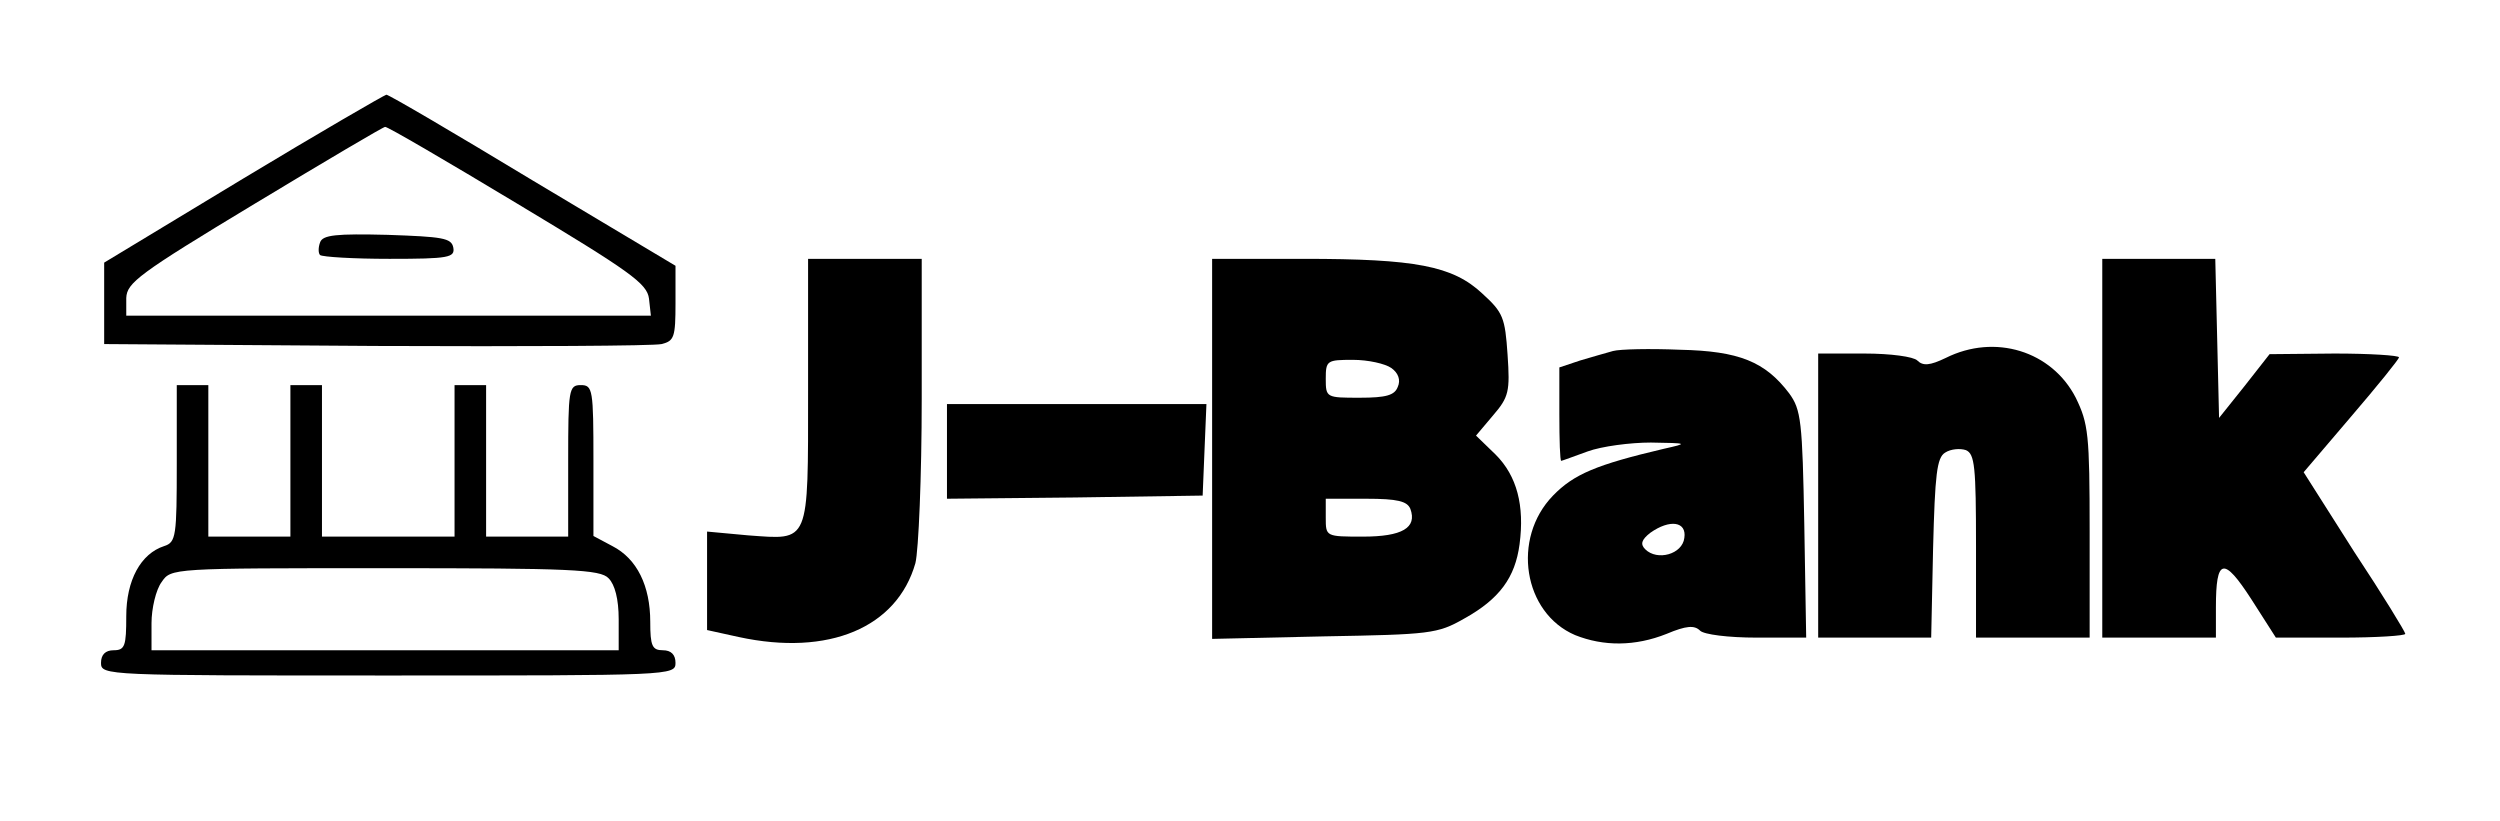
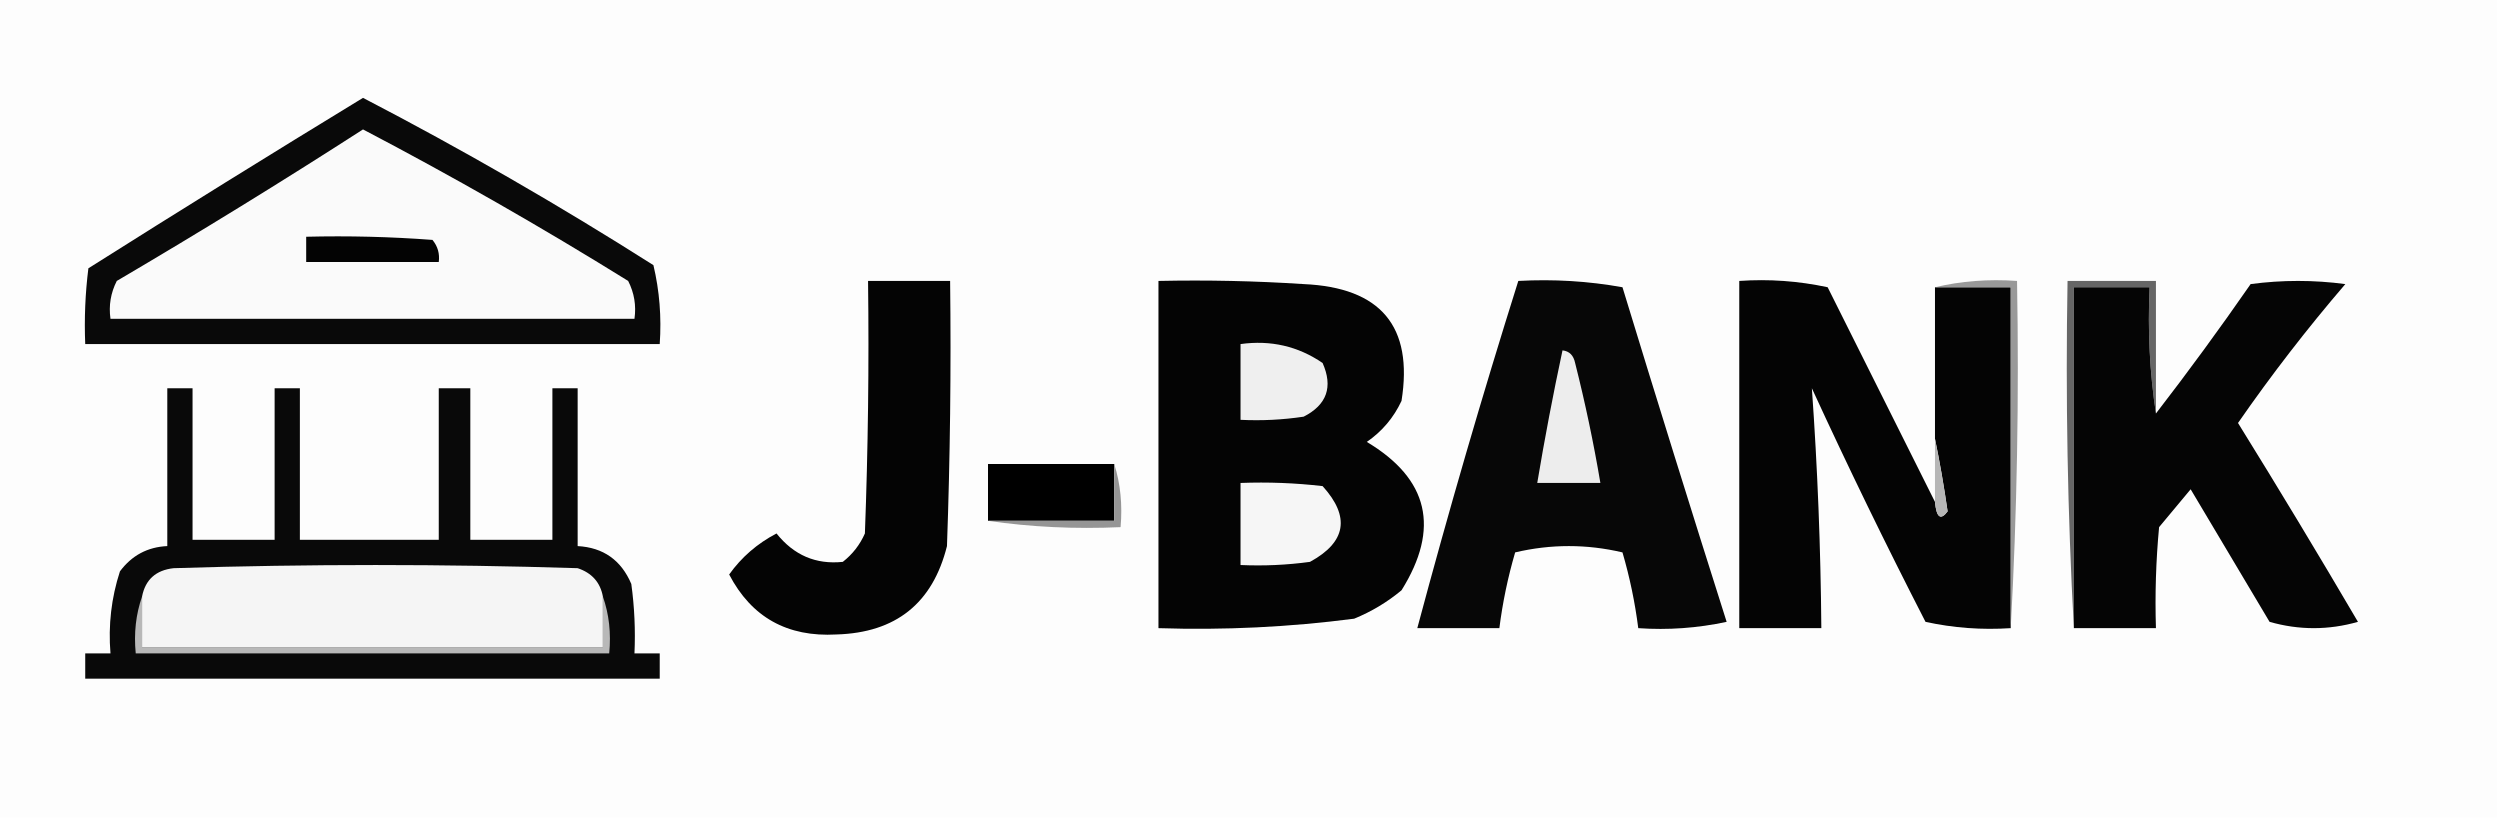
- <svg xmlns="http://www.w3.org/2000/svg" version="1.0" width="396pt" height="130pt" viewBox="0 0 396 130" preserveAspectRatio="xMidYMid meet">
-   <g transform="translate(0,130) scale(0.1,-0.1)" fill="#000000" stroke="none">
-     <path d="M385 1017 l-220 -133 0 -65 0 -64 430 -3 c237 -1 440 0 453 3 20 5 22 11 22 65 l0 59 -226 135 c-124 75 -228 136 -232 136 -4 -1 -106 -60 -227 -133z m435 -40 c178 -107 205 -126 208 -150 l3 -27 -415 0 -416 0 0 28 c1 24 19 38 203 149 111 67 204 122 207 122 3 1 97 -54 210 -122z" />
-     <path d="M507 916 c-3 -8 -3 -17 0 -20 4 -3 53 -6 110 -6 94 0 104 2 101 18 -3 15 -17 17 -104 20 -81 2 -103 0 -107 -12z" />
-     <path d="M1280 681 c0 -245 3 -236 -95 -229 l-65 6 0 -78 0 -78 50 -11 c143 -31 251 15 280 117 5 20 10 137 10 260 l0 222 -90 0 -90 0 0 -209z" />
-     <path d="M1920 589 l0 -301 178 4 c167 3 179 4 221 28 56 31 81 65 88 118 8 61 -4 108 -38 142 l-31 30 27 32 c25 29 27 38 23 96 -4 59 -7 67 -40 97 -47 44 -106 55 -283 55 l-145 0 0 -301z m284 128 c11 -8 15 -19 10 -30 -5 -13 -18 -17 -60 -17 -53 0 -54 0 -54 30 0 29 2 30 43 30 24 0 51 -6 61 -13z m30 -223 c11 -30 -13 -44 -75 -44 -59 0 -59 0 -59 30 l0 30 64 0 c50 0 65 -4 70 -16z" />
-     <path d="M3330 590 l0 -300 90 0 90 0 0 48 c0 78 12 81 56 13 l39 -61 103 0 c56 0 102 3 102 6 0 3 -36 62 -81 130 l-80 126 75 88 c42 49 76 91 76 94 0 3 -46 6 -102 6 l-103 -1 -40 -51 -40 -50 -3 126 -3 126 -89 0 -90 0 0 -300z" />
-     <path d="M2555 744 c-11 -3 -35 -10 -52 -15 l-33 -11 0 -74 c0 -41 1 -74 3 -74 1 0 20 7 42 15 22 8 67 14 100 14 59 -1 60 -1 20 -10 -106 -25 -142 -40 -175 -74 -66 -68 -47 -186 35 -221 45 -18 95 -18 145 2 31 13 44 14 53 5 6 -6 44 -11 90 -11 l78 0 -3 179 c-3 164 -5 182 -24 208 -38 50 -79 67 -173 69 -47 2 -95 1 -106 -2z m113 -296 c-3 -26 -43 -37 -62 -18 -8 8 -6 15 8 26 31 22 58 18 54 -8z" />
-     <path d="M3082 733 c-25 -12 -36 -13 -45 -4 -6 6 -42 11 -84 11 l-73 0 0 -225 0 -225 90 0 89 0 3 141 c3 118 6 144 19 152 9 6 24 7 33 4 14 -6 16 -26 16 -152 l0 -145 90 0 90 0 0 168 c0 154 -2 171 -22 212 -38 74 -128 102 -206 63z" />
-     <path d="M280 566 c0 -115 -1 -125 -20 -131 -37 -12 -60 -54 -60 -111 0 -47 -2 -54 -20 -54 -13 0 -20 -7 -20 -20 0 -20 7 -20 455 -20 448 0 455 0 455 20 0 13 -7 20 -20 20 -17 0 -20 7 -20 45 0 57 -21 100 -60 120 l-30 16 0 119 c0 113 -1 120 -20 120 -19 0 -20 -7 -20 -120 l0 -120 -65 0 -65 0 0 120 0 120 -25 0 -25 0 0 -120 0 -120 -105 0 -105 0 0 120 0 120 -25 0 -25 0 0 -120 0 -120 -65 0 -65 0 0 120 0 120 -25 0 -25 0 0 -124z m684 -182 c10 -10 16 -33 16 -65 l0 -49 -370 0 -370 0 0 43 c0 23 7 53 16 65 15 22 15 22 354 22 294 0 341 -2 354 -16z" />
-     <path d="M1500 585 l0 -75 203 2 202 3 3 73 3 72 -206 0 -205 0 0 -75z" />
+ <svg xmlns="http://www.w3.org/2000/svg" version="1.1" width="396px" height="130px" style="shape-rendering:geometricPrecision; text-rendering:geometricPrecision; image-rendering:optimizeQuality; fill-rule:evenodd; clip-rule:evenodd">
+   <g>
+     <path style="opacity:1" fill="#fdfdfd" d="M -0.5,-0.5 C 131.5,-0.5 263.5,-0.5 395.5,-0.5C 395.5,42.833 395.5,86.167 395.5,129.5C 263.5,129.5 131.5,129.5 -0.5,129.5C -0.5,86.167 -0.5,42.833 -0.5,-0.5 Z" />
+   </g>
+   <g>
+     <path style="opacity:1" fill="#090909" d="M 57.5,15.5 C 73.159,23.635 88.493,32.468 103.5,42C 104.464,46.066 104.797,50.233 104.5,54.5C 74.167,54.5 43.833,54.5 13.5,54.5C 13.335,50.486 13.501,46.486 14,42.5C 28.48,33.35 42.98,24.35 57.5,15.5 Z" />
+   </g>
+   <g>
+     <path style="opacity:1" fill="#fafafa" d="M 57.5,20.5 C 71.728,27.952 85.728,35.952 99.5,44.5C 100.466,46.396 100.799,48.396 100.5,50.5C 72.833,50.5 45.167,50.5 17.5,50.5C 17.201,48.396 17.534,46.396 18.5,44.5C 31.731,36.725 44.731,28.726 57.5,20.5 Z" />
+   </g>
+   <g>
+     <path style="opacity:1" fill="#030303" d="M 48.5,37.5 C 55.175,37.334 61.842,37.5 68.5,38C 69.337,39.011 69.67,40.178 69.5,41.5C 62.5,41.5 55.5,41.5 48.5,41.5C 48.5,40.167 48.5,38.833 48.5,37.5 Z" />
+   </g>
+   <g>
+     <path style="opacity:1" fill="#040404" d="M 137.5,44.5 C 141.833,44.5 146.167,44.5 150.5,44.5C 150.667,58.504 150.5,72.504 150,86.5C 147.735,95.557 141.902,100.224 132.5,100.5C 124.702,100.939 119.035,97.772 115.5,91C 117.452,88.263 119.952,86.096 123,84.5C 125.746,87.947 129.246,89.447 133.5,89C 135.049,87.786 136.215,86.286 137,84.5C 137.5,71.171 137.667,57.837 137.5,44.5 Z" />
+   </g>
+   <g>
+     <path style="opacity:1" fill="#040404" d="M 183.5,44.5 C 191.174,44.334 198.841,44.5 206.5,45C 218.721,45.537 223.888,51.704 222,63.5C 220.75,66.171 218.917,68.337 216.5,70C 226.302,75.852 228.135,83.686 222,93.5C 219.749,95.377 217.249,96.877 214.5,98C 204.216,99.338 193.883,99.838 183.5,99.5C 183.5,81.167 183.5,62.833 183.5,44.5 Z" />
+   </g>
+   <g>
+     <path style="opacity:1" fill="#070707" d="M 240.5,44.5 C 246.093,44.193 251.593,44.527 257,45.5C 262.403,63.207 267.903,80.874 273.5,98.5C 268.88,99.493 264.214,99.827 259.5,99.5C 258.987,95.447 258.154,91.447 257,87.5C 251.333,86.167 245.667,86.167 240,87.5C 238.846,91.447 238.013,95.447 237.5,99.5C 233.167,99.5 228.833,99.5 224.5,99.5C 229.434,81.033 234.767,62.7 240.5,44.5 Z" />
+   </g>
+   <g>
+     <path style="opacity:1" fill="#040404" d="M 306.5,79.5 C 306.73,81.983 307.397,82.483 308.5,81C 307.928,77.015 307.261,73.182 306.5,69.5C 306.5,61.5 306.5,53.5 306.5,45.5C 310.5,45.5 314.5,45.5 318.5,45.5C 318.5,63.5 318.5,81.5 318.5,99.5C 313.901,99.8 309.401,99.467 305,98.5C 298.712,86.258 292.712,73.925 287,61.5C 287.898,74.125 288.398,86.791 288.5,99.5C 284.167,99.5 279.833,99.5 275.5,99.5C 275.5,81.167 275.5,62.833 275.5,44.5C 280.214,44.173 284.88,44.507 289.5,45.5C 295.228,56.956 300.895,68.29 306.5,79.5 Z" />
+   </g>
+   <g>
+     <path style="opacity:1" fill="#999999" d="M 306.5,45.5 C 310.634,44.515 314.968,44.182 319.5,44.5C 319.83,63.008 319.497,81.341 318.5,99.5C 318.5,81.5 318.5,63.5 318.5,45.5C 314.5,45.5 310.5,45.5 306.5,45.5 Z" />
+   </g>
+   <g>
+     <path style="opacity:1" fill="#666666" d="M 341.5,65.5 C 340.509,59.021 340.176,52.354 340.5,45.5C 336.5,45.5 332.5,45.5 328.5,45.5C 328.5,63.5 328.5,81.5 328.5,99.5C 327.503,81.341 327.17,63.008 327.5,44.5C 332.167,44.5 336.833,44.5 341.5,44.5C 341.5,51.5 341.5,58.5 341.5,65.5 Z" />
+   </g>
+   <g>
+     <path style="opacity:1" fill="#050505" d="M 328.5,99.5 C 328.5,81.5 328.5,63.5 328.5,45.5C 332.5,45.5 336.5,45.5 340.5,45.5C 340.176,52.354 340.509,59.021 341.5,65.5C 346.637,58.849 351.637,52.016 356.5,45C 361.5,44.333 366.5,44.333 371.5,45C 365.451,52.048 359.784,59.381 354.5,67C 360.959,77.417 367.292,87.917 373.5,98.5C 368.833,99.833 364.167,99.833 359.5,98.5C 355.333,91.5 351.167,84.5 347,77.5C 345.333,79.5 343.667,81.5 342,83.5C 341.501,88.823 341.334,94.156 341.5,99.5C 337.167,99.5 332.833,99.5 328.5,99.5 Z" />
+   </g>
+   <g>
+     <path style="opacity:1" fill="#efefef" d="M 196.5,54.5 C 201.284,53.839 205.618,54.839 209.5,57.5C 211.179,61.288 210.179,64.121 206.5,66C 203.183,66.498 199.85,66.665 196.5,66.5C 196.5,62.5 196.5,58.5 196.5,54.5 Z" />
+   </g>
+   <g>
+     <path style="opacity:1" fill="#ededed" d="M 247.5,55.5 C 248.586,55.62 249.253,56.287 249.5,57.5C 251.094,63.802 252.427,70.136 253.5,76.5C 250.167,76.5 246.833,76.5 243.5,76.5C 244.674,69.471 246.007,62.471 247.5,55.5 Z" />
+   </g>
+   <g>
+     <path style="opacity:1" fill="#090909" d="M 26.5,61.5 C 27.833,61.5 29.167,61.5 30.5,61.5C 30.5,69.5 30.5,77.5 30.5,85.5C 34.833,85.5 39.167,85.5 43.5,85.5C 43.5,77.5 43.5,69.5 43.5,61.5C 44.833,61.5 46.167,61.5 47.5,61.5C 47.5,69.5 47.5,77.5 47.5,85.5C 54.833,85.5 62.167,85.5 69.5,85.5C 69.5,77.5 69.5,69.5 69.5,61.5C 71.167,61.5 72.833,61.5 74.5,61.5C 74.5,69.5 74.5,77.5 74.5,85.5C 78.833,85.5 83.167,85.5 87.5,85.5C 87.5,77.5 87.5,69.5 87.5,61.5C 88.833,61.5 90.167,61.5 91.5,61.5C 91.5,69.833 91.5,78.167 91.5,86.5C 95.562,86.724 98.395,88.724 100,92.5C 100.499,96.152 100.665,99.818 100.5,103.5C 101.833,103.5 103.167,103.5 104.5,103.5C 104.5,104.833 104.5,106.167 104.5,107.5C 74.167,107.5 43.833,107.5 13.5,107.5C 13.5,106.167 13.5,104.833 13.5,103.5C 14.833,103.5 16.167,103.5 17.5,103.5C 17.133,99.033 17.633,94.7 19,90.5C 20.883,87.976 23.383,86.642 26.5,86.5C 26.5,78.167 26.5,69.833 26.5,61.5 Z" />
+   </g>
+   <g>
+     <path style="opacity:1" fill="#000000" d="M 176.5,73.5 C 176.5,76.5 176.5,79.5 176.5,82.5C 169.833,82.5 163.167,82.5 156.5,82.5C 156.5,79.5 156.5,76.5 156.5,73.5C 163.167,73.5 169.833,73.5 176.5,73.5 Z" />
+   </g>
+   <g>
+     <path style="opacity:1" fill="#f6f6f6" d="M 196.5,76.5 C 200.846,76.334 205.179,76.501 209.5,77C 213.911,81.868 213.244,85.868 207.5,89C 203.848,89.499 200.182,89.665 196.5,89.5C 196.5,85.167 196.5,80.833 196.5,76.5 Z" />
+   </g>
+   <g>
+     <path style="opacity:1" fill="#b6b6b6" d="M 306.5,69.5 C 307.261,73.182 307.928,77.015 308.5,81C 307.397,82.483 306.73,81.983 306.5,79.5C 306.5,76.167 306.5,72.833 306.5,69.5 Z" />
+   </g>
+   <g>
+     <path style="opacity:1" fill="#959595" d="M 176.5,73.5 C 177.479,76.625 177.813,79.958 177.5,83.5C 170.313,83.825 163.313,83.491 156.5,82.5C 163.167,82.5 169.833,82.5 176.5,82.5C 176.5,79.5 176.5,76.5 176.5,73.5 Z" />
+   </g>
+   <g>
+     <path style="opacity:1" fill="#f5f5f5" d="M 95.5,94.5 C 95.5,97.167 95.5,99.833 95.5,102.5C 71.167,102.5 46.833,102.5 22.5,102.5C 22.5,99.833 22.5,97.167 22.5,94.5C 23.024,91.812 24.691,90.312 27.5,90C 48.833,89.333 70.167,89.333 91.5,90C 93.751,90.748 95.084,92.248 95.5,94.5 Z" />
+   </g>
+   <g>
+     <path style="opacity:1" fill="#b8b8b8" d="M 22.5,94.5 C 22.5,97.167 22.5,99.833 22.5,102.5C 46.833,102.5 71.167,102.5 95.5,102.5C 95.5,99.833 95.5,97.167 95.5,94.5C 96.477,97.287 96.81,100.287 96.5,103.5C 71.5,103.5 46.5,103.5 21.5,103.5C 21.19,100.287 21.523,97.287 22.5,94.5 Z" />
  </g>
</svg>
